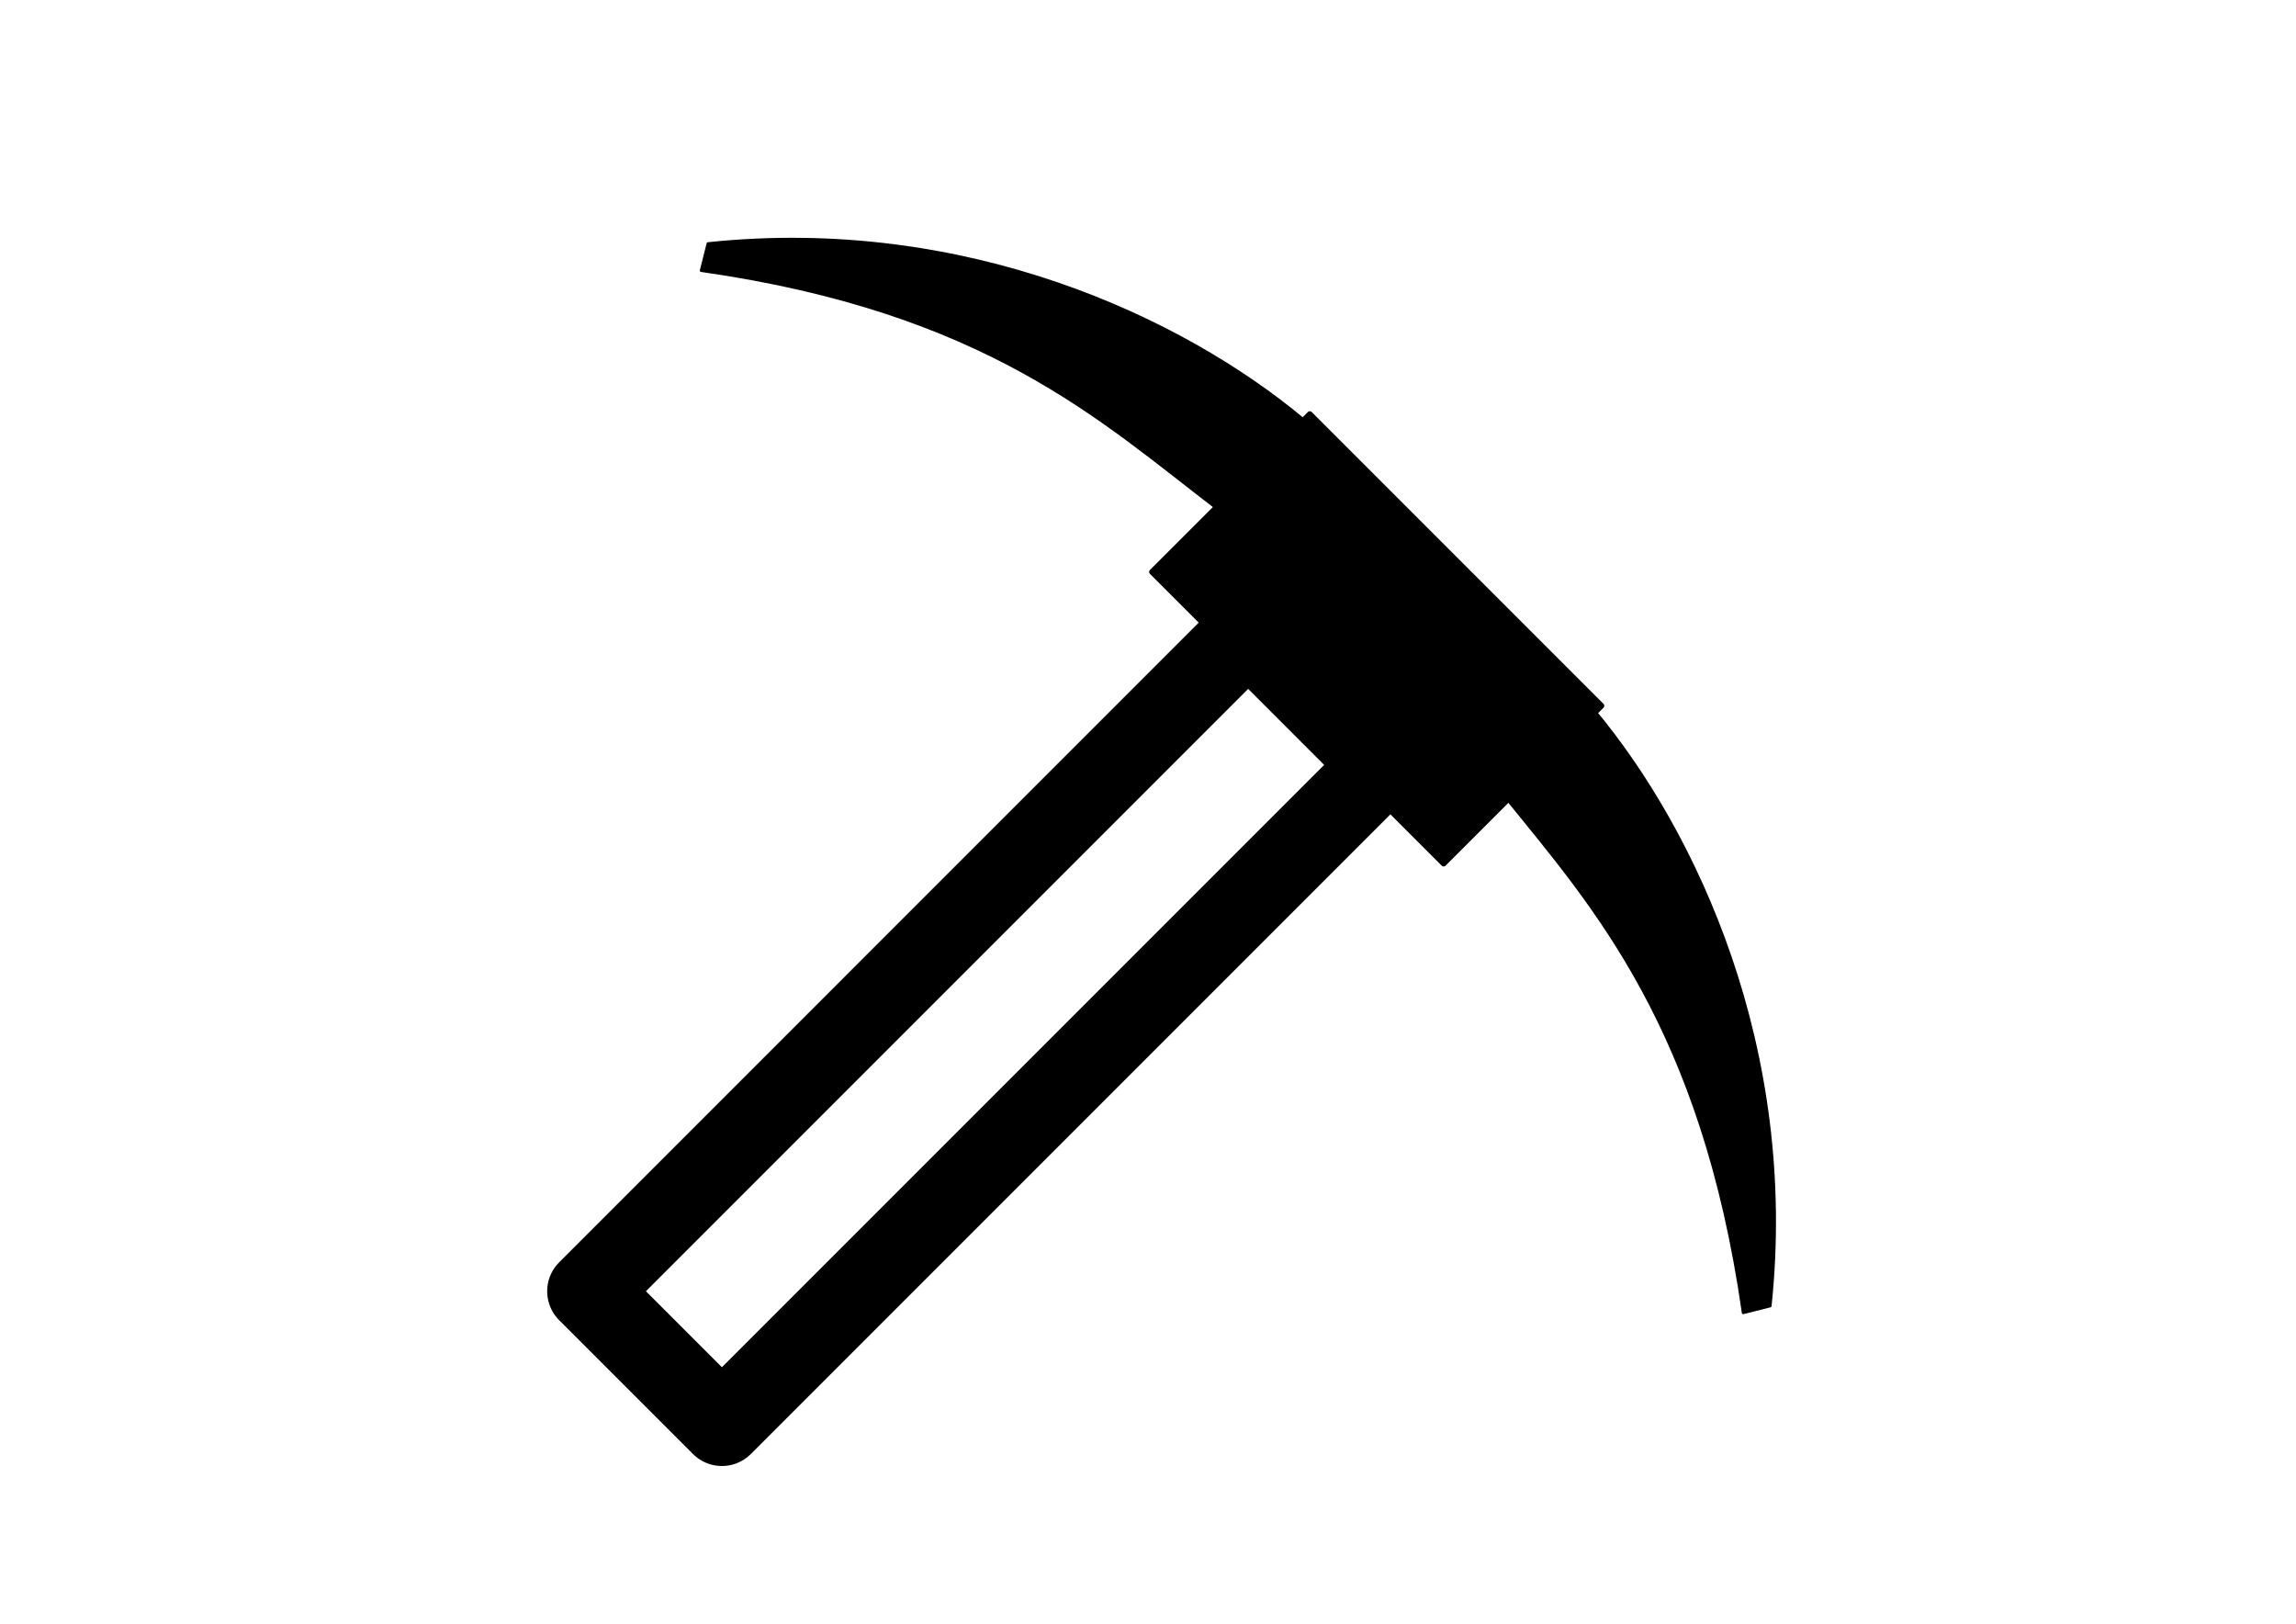
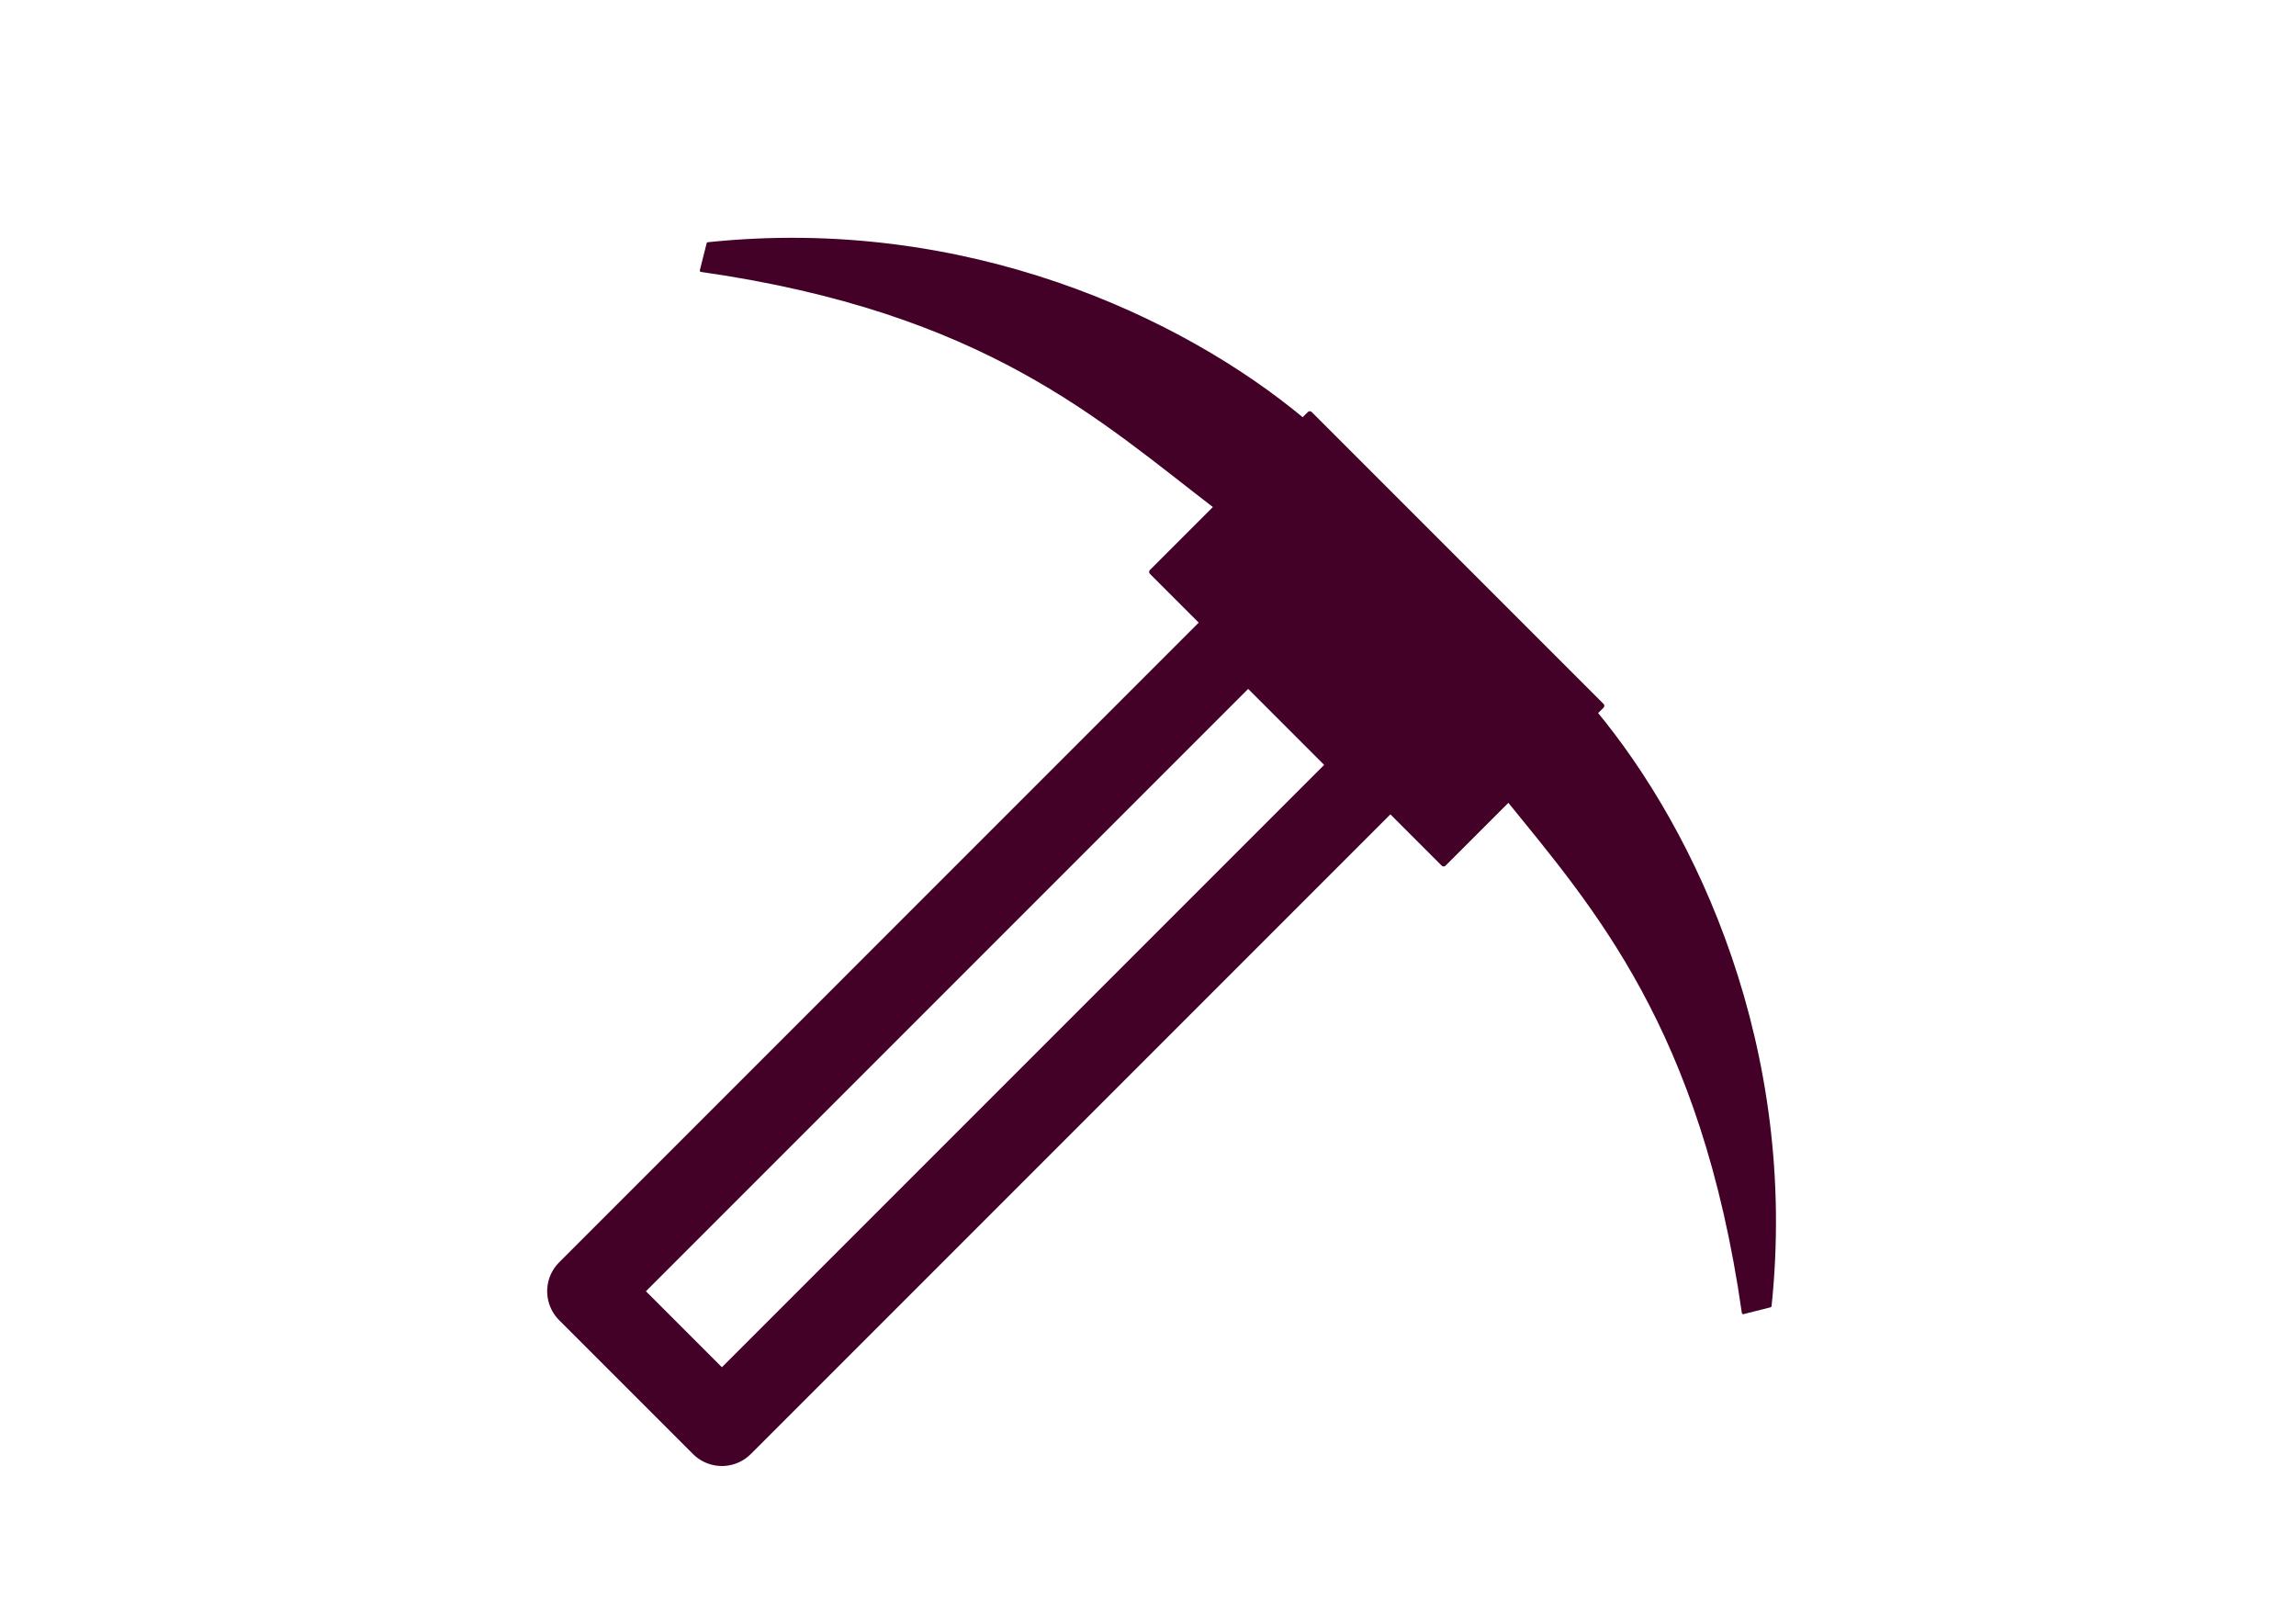
<svg xmlns="http://www.w3.org/2000/svg" version="1.1" id="Ebene_1" x="0px" y="0px" viewBox="0 0 841.9 595.3" enable-background="new 0 0 841.9 595.3" xml:space="preserve">
-   <rect x="464" y="158.6" transform="matrix(-0.7071 0.7071 -0.7071 -0.7071 1027.502 42.8013)" stroke="#000000" stroke-width="2" stroke-linecap="round" stroke-linejoin="round" stroke-miterlimit="10" width="81.9" height="151.3" />
-   <rect x="190" y="342.1" transform="matrix(-0.7071 0.7071 -0.7071 -0.7071 882.9977 387.9771)" fill="none" stroke="#000000" stroke-width="30" stroke-linecap="round" stroke-linejoin="round" stroke-miterlimit="10" width="342.3" height="69.4" />
-   <path stroke="#000000" stroke-linecap="round" stroke-linejoin="round" stroke-miterlimit="10" d="M445.7,186l32.2-32.2  c-44.6-37.2-124-74.4-218.3-64.5l-2.5,9.9C361.4,114.1,403.6,153.8,445.7,186z" />
-   <path stroke="#000000" stroke-linecap="round" stroke-linejoin="round" stroke-miterlimit="10" d="M552.4,292.7l32.2-32.2  c37.2,44.6,74.4,124,64.5,218.3l-9.9,2.5C624.3,377,584.6,332.4,552.4,292.7z" />
+   <defs id="defs3" />
+   <rect x="464" y="158.6" transform="matrix(-0.7071 0.7071 -0.7071 -0.7071 1027.502 42.8013)" stroke="#440128" stroke-width="2" stroke-linecap="round" stroke-linejoin="round" stroke-miterlimit="10" width="81.9" height="151.3" id="rect1" style="fill:#440128;fill-opacity:1" />
+   <rect x="190" y="342.1" transform="matrix(-0.7071 0.7071 -0.7071 -0.7071 882.9977 387.9771)" fill="none" stroke="#440128" stroke-width="30" stroke-linecap="round" stroke-linejoin="round" stroke-miterlimit="10" width="342.3" height="69.4" id="rect2" />
+   <path stroke="#440128" stroke-linecap="round" stroke-linejoin="round" stroke-miterlimit="10" d="M445.7,186l32.2-32.2  c-44.6-37.2-124-74.4-218.3-64.5l-2.5,9.9C361.4,114.1,403.6,153.8,445.7,186z" id="path2" style="stroke:#440128;stroke-opacity:1;fill:#440128;fill-opacity:1" />
+   <path stroke="#440128" stroke-linecap="round" stroke-linejoin="round" stroke-miterlimit="10" d="M552.4,292.7l32.2-32.2  c37.2,44.6,74.4,124,64.5,218.3l-9.9,2.5C624.3,377,584.6,332.4,552.4,292.7z" id="path3" style="fill:#440128;fill-opacity:1" />
</svg>
